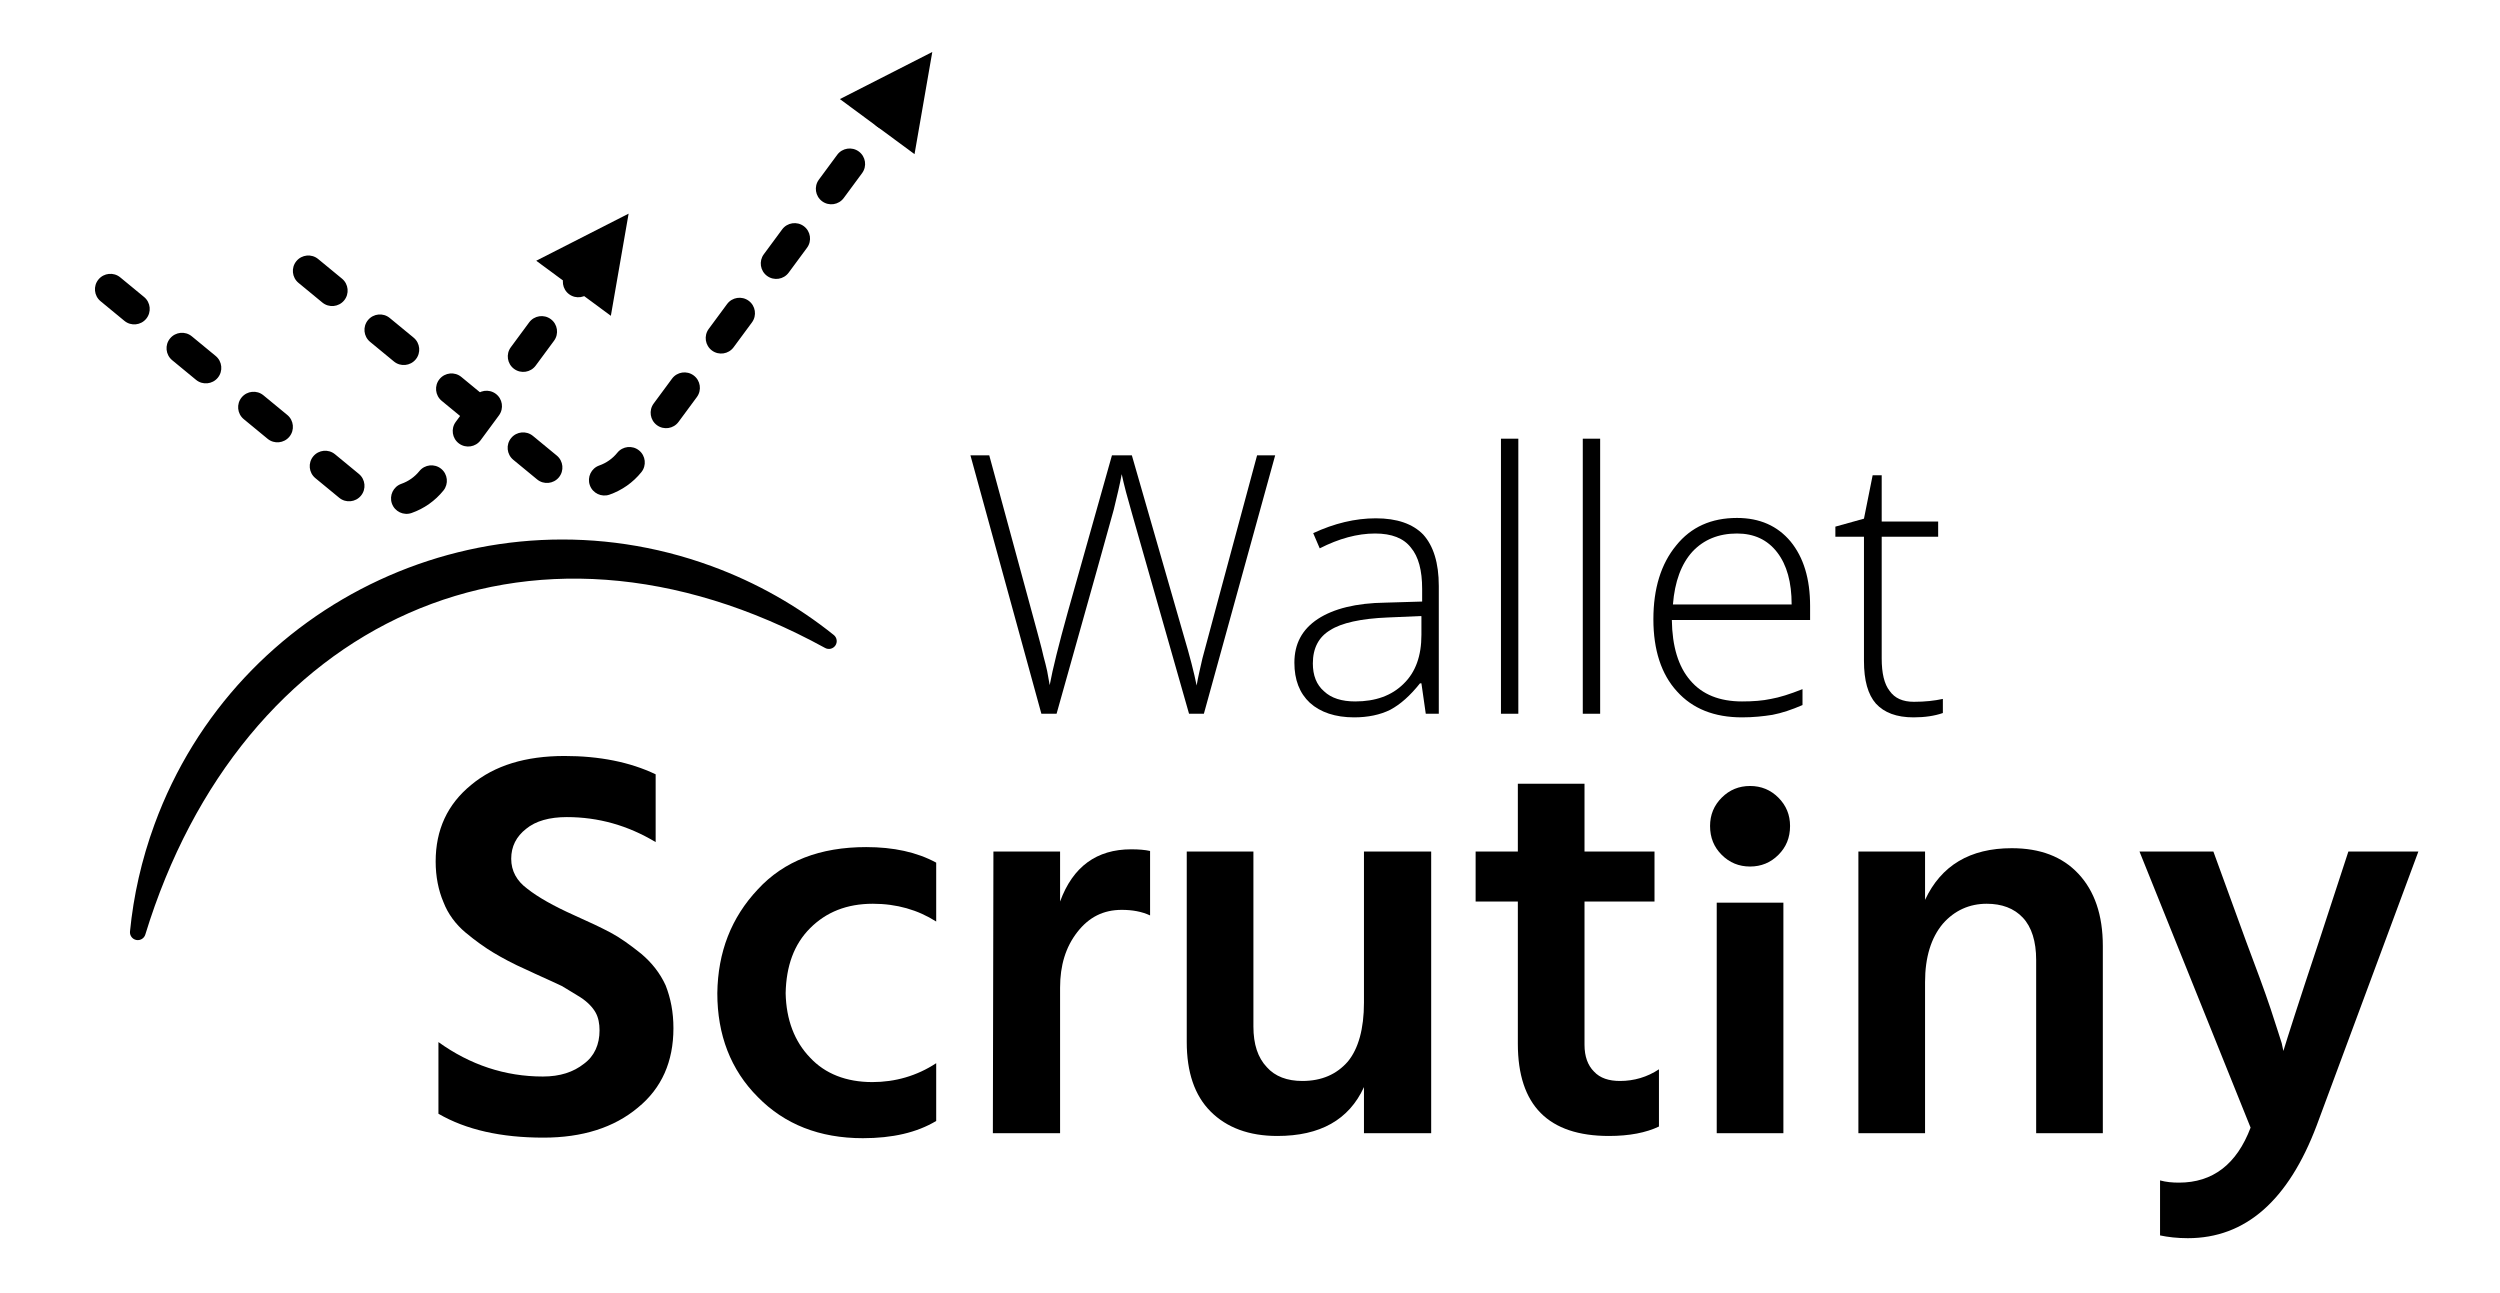
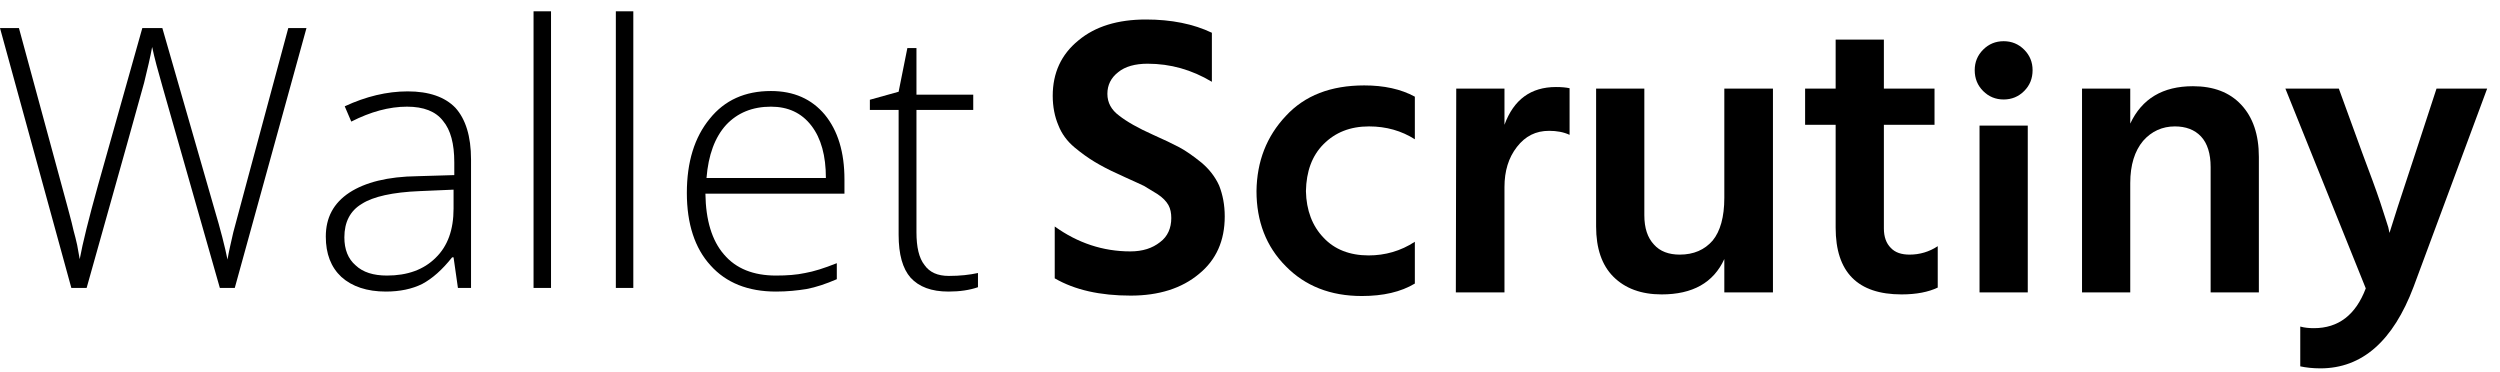
- <svg xmlns="http://www.w3.org/2000/svg" clip-rule="evenodd" fill-rule="evenodd" stroke-linejoin="round" stroke-miterlimit="2" viewBox="0 0 561 290">
-   <g transform="matrix(1.88124 0 0 .969631 -1253.072 -311.272)">
-     <path d="m666.085 321.022h298.069v298.069h-298.069z" fill="none" />
-     <g fill-rule="nonzero">
-       <path d="m.445-.646v.122c-.05-.03-.103-.045-.16-.045-.031 0-.056.007-.073.021-.018.014-.027.032-.027.054s.01.04.029.054c.019.015.047.031.085.048.027.012.048.022.065.031s.035.022.055.038c.019.016.034.035.044.057.009.023.014.048.014.077 0 .06-.021.108-.064.143-.043.036-.1.054-.17.054-.076 0-.139-.014-.189-.043v-.129c.057.041.12.062.188.062.031 0 .055-.008.074-.023.019-.014.028-.035.028-.06 0-.012-.002-.023-.007-.032s-.014-.019-.028-.028c-.015-.009-.026-.016-.033-.02-.008-.004-.024-.011-.048-.022-.007-.003-.012-.006-.015-.007-.025-.011-.045-.022-.06-.031s-.032-.021-.05-.036-.032-.034-.04-.055c-.009-.021-.014-.046-.014-.073 0-.057.021-.103.064-.138.042-.035.098-.052.168-.052.063 0 .118.011.164.033z" transform="matrix(66.26618 0 0 128.5667 714.808 583.2732)" />
-       <path d="m.161-.252c.001.048.016.087.044.116.027.029.065.044.112.044.041 0 .08-.011.115-.034v.104c-.035.021-.079.031-.132.031-.078 0-.141-.025-.189-.074-.049-.049-.073-.112-.073-.187.001-.074.025-.136.073-.187.047-.051.112-.076.195-.076.049 0 .091.009.126.028v.106c-.033-.021-.071-.032-.114-.032-.047 0-.084.015-.113.044s-.043.068-.044.117z" transform="matrix(66.26618 0 0 128.5667 749.1338 583.2732)" />
-       <path d="m.185-.507v.09c.023-.063.066-.094.128-.094.014 0 .025.001.034.003v.116c-.015-.007-.032-.01-.051-.01-.033 0-.059.013-.08.04s-.031.06-.031.1v.262h-.121l.001-.507z" transform="matrix(66.26618 0 0 128.5667 780.2789 583.2732)" />
-       <path d="m.379-.507h.121v.507h-.121v-.083c-.027.059-.079.088-.156.088-.051 0-.091-.015-.12-.044s-.043-.071-.043-.125v-.343h.12v.315c0 .032.008.056.024.073.015.017.037.025.064.025.035 0 .062-.012.082-.035.019-.023.029-.059.029-.106z" transform="matrix(66.26618 0 0 128.5667 803.6709 583.2732)" />
-       <path d="m.211-.417v.258c0 .021.006.037.017.048.011.012.027.017.047.017.025 0 .049-.007.07-.021v.103c-.023.011-.053.017-.09.017-.109 0-.164-.055-.164-.166v-.256h-.076v-.09h.076v-.122h.12v.122h.126v.09z" transform="matrix(66.26618 0 0 128.5667 841.1113 583.2732)" />
-       <path d="m.07 0v-.415h.12v.415zm-.012-.553c0-.02.007-.037.021-.051s.031-.021.051-.021.037.007.051.021.021.031.021.051c0 .021-.007.038-.021.052s-.031.021-.051.021-.037-.007-.051-.021-.021-.031-.021-.052z" transform="matrix(66.26618 0 0 128.5667 866.2262 583.2732)" />
-       <path d="m.185-.507v.087c.029-.062.081-.093.156-.093.051 0 .091.015.12.046s.044.074.044.13v.337h-.12v-.312c0-.033-.008-.059-.024-.076s-.038-.025-.065-.025c-.031 0-.058.012-.079.036-.021.025-.032.06-.032.105v.272h-.12v-.507z" transform="matrix(66.26618 0 0 128.5667 883.4554 583.2732)" />
-       <path d="m.206-.01-.2-.497h.133l.059.162c.018.048.033.088.044.121s.017.053.02.062l.003.014c.007-.023.028-.089.064-.197l.053-.162h.126l-.183.493c-.051.135-.128.203-.232.203-.019 0-.036-.002-.05-.005v-.099c.011.003.022.004.034.004.061 0 .104-.033.129-.099z" transform="matrix(66.26618 0 0 128.5667 920.8958 583.2732)" />
+ <svg xmlns="http://www.w3.org/2000/svg" width="100%" height="100%" viewBox="0 0 471 70" version="1.1" xml:space="preserve" style="fill-rule:evenodd;clip-rule:evenodd;stroke-linejoin:round;stroke-miterlimit:2;">
+   <rect id="Artboard2" x="0" y="0" width="470.284" height="69.399" style="fill:none;" />
+   <clipPath id="_clip1">
+     <rect x="0" y="0" width="470.284" height="69.399" />
+   </clipPath>
+   <g clip-path="url(#_clip1)">
+     <g>
+       <path d="M44.231,54.247l-2.812,-0l-10.766,-37.785c-0.891,-3.086 -1.577,-5.623 -1.989,-7.612c-0.342,1.92 -0.891,4.183 -1.508,6.72c-0.686,2.469 -4.252,15.361 -10.835,38.677l-2.88,-0l-13.441,-48.963l3.566,0l8.572,31.545c0.343,1.302 0.686,2.468 0.96,3.565c0.274,1.029 0.548,2.058 0.754,3.018c0.275,0.96 0.48,1.851 0.686,2.743c0.137,0.891 0.343,1.783 0.48,2.674c0.549,-3.017 1.714,-7.68 3.429,-13.852l8.366,-29.693l3.772,0l9.806,34.082c1.166,3.909 1.989,7.132 2.469,9.532c0.274,-1.646 0.685,-3.292 1.097,-5.143c0.48,-1.783 3.909,-14.607 10.355,-38.471l3.428,0l-13.509,48.963Z" style="fill-rule:nonzero;" />
+       <path d="M86.273,54.247l-0.822,-5.761l-0.275,0c-1.851,2.332 -3.703,3.978 -5.623,5.006c-1.92,0.96 -4.252,1.44 -6.857,1.44c-3.566,0 -6.378,-0.96 -8.367,-2.743c-1.988,-1.851 -2.948,-4.388 -2.948,-7.611c-0,-3.566 1.44,-6.309 4.457,-8.298c2.949,-1.92 7.2,-3.017 12.824,-3.086l6.926,-0.206l-0,-2.4c-0,-3.497 -0.686,-6.103 -2.126,-7.817c-1.372,-1.783 -3.635,-2.675 -6.789,-2.675c-3.36,0 -6.858,0.96 -10.492,2.812l-1.234,-2.88c3.977,-1.852 7.954,-2.812 11.863,-2.812c3.977,0 6.995,1.029 8.983,3.086c1.921,2.126 2.949,5.349 2.949,9.738l0,24.207l-2.469,-0Zm-13.372,-2.332c3.84,0 6.926,-1.097 9.189,-3.36c2.263,-2.195 3.361,-5.28 3.361,-9.258l-0,-3.566l-6.378,0.275c-5.075,0.205 -8.778,1.028 -10.903,2.4c-2.195,1.303 -3.292,3.429 -3.292,6.309c-0,2.263 0.686,4.046 2.126,5.28c1.371,1.303 3.36,1.92 5.897,1.92Z" style="fill-rule:nonzero;" />
+       <rect x="100.52" y="2.13" width="3.292" height="52.117" />
+       <rect x="116.024" y="2.13" width="3.292" height="52.117" />
+       <path d="M146.203,54.932c-5.281,0 -9.395,-1.645 -12.344,-4.937c-2.949,-3.223 -4.457,-7.818 -4.457,-13.646c-0,-5.829 1.44,-10.492 4.32,-13.99c2.811,-3.497 6.652,-5.211 11.521,-5.211c4.32,-0 7.68,1.508 10.149,4.457c2.468,3.017 3.703,7.063 3.703,12.206l-0,2.675l-26.196,-0c0.069,5.006 1.234,8.846 3.497,11.452c2.263,2.674 5.555,3.977 9.807,3.977c2.057,0 3.908,-0.137 5.486,-0.48c1.577,-0.274 3.566,-0.891 5.966,-1.852l-0,3.018c-2.058,0.891 -3.909,1.508 -5.692,1.851c-1.714,0.275 -3.635,0.48 -5.76,0.48Zm-0.96,-34.836c-3.498,0 -6.309,1.166 -8.435,3.429c-2.126,2.332 -3.36,5.692 -3.703,10.012l22.492,-0c0,-4.183 -0.891,-7.475 -2.743,-9.875c-1.851,-2.4 -4.388,-3.566 -7.611,-3.566Z" style="fill-rule:nonzero;" />
+       <path d="M178.764,51.984c2.126,-0 3.909,-0.206 5.486,-0.549l0,2.674c-1.577,0.549 -3.428,0.823 -5.554,0.823c-3.223,0 -5.555,-0.891 -7.132,-2.606c-1.509,-1.714 -2.263,-4.388 -2.263,-8.091l0,-23.522l-5.417,0l-0,-1.92l5.417,-1.508l1.646,-8.229l1.714,-0l0,8.777l10.698,0l-0,2.88l-10.698,0l0,23.042c0,2.811 0.48,4.868 1.509,6.171c0.96,1.372 2.469,2.058 4.594,2.058Z" style="fill-rule:nonzero;" />
    </g>
-     <path d="m131.079 224.226c.058.946-.61 1.782-1.545 1.934-.936.152-1.834-.429-2.078-1.345-2.119-8.185-3.247-16.768-3.247-25.612 0-56.306 45.714-102.02 102.021-102.02 11.411 0 22.387 1.878 32.636 5.34.894.317 1.401 1.261 1.17 2.181s-1.123 1.513-2.061 1.37c-79.298-12.053-131.001 41.855-126.896 118.152z" transform="matrix(.4766196 .3384097 -.1744237 .9247172 660.0585 285.5902)" />
-     <path d="m145.877 95.675 16.338-19.036 7.446 22.961z" transform="matrix(.4115482 .3866004 -.2256976 .9043955 691.6088 238.4406)" />
-     <path d="m145.292 160.473c2.424-2.151 4.139-4.869 4.923-7.86.501-1.914-.852-3.828-3.02-4.271-2.169-.443-4.336.752-4.838 2.666-.443 1.691-1.413 3.228-2.783 4.444-1.569 1.393-1.563 3.649.016 5.035 1.578 1.385 4.133 1.379 5.702-.014zm-26.562 2.433c2.774.594 5.405 1.158 7.838 1.679 2.162.464 4.345-.71 4.869-2.62.525-1.909-.804-3.836-2.967-4.299-2.432-.522-5.064-1.085-7.838-1.68-2.163-.463-4.345.711-4.87 2.62-.525 1.91.805 3.836 2.968 4.3zm34.496-24.438c.481-2.27.977-4.613 1.482-6.999.409-1.932-1.035-3.793-3.223-4.154-2.187-.361-4.295.914-4.704 2.846-.506 2.385-1.002 4.728-1.482 6.999-.409 1.931 1.035 3.793 3.223 4.154 2.187.361 4.296-.914 4.704-2.846zm-58.009 19.4c2.622.562 5.246 1.124 7.837 1.679 2.163.464 4.345-.711 4.87-2.62.525-1.91-.804-3.836-2.967-4.3-2.592-.555-5.215-1.117-7.838-1.679-2.163-.463-4.345.711-4.87 2.62-.525 1.91.805 3.836 2.968 4.3zm-23.513-5.039c2.506.537 5.132 1.1 7.837 1.68 2.163.463 4.345-.711 4.87-2.62.525-1.91-.805-3.836-2.967-4.3-2.705-.579-5.332-1.142-7.838-1.679-2.163-.464-4.345.71-4.87 2.62-.525 1.909.805 3.836 2.968 4.299zm85.968-35.359c.499-2.357.995-4.699 1.482-6.999.409-1.932-1.035-3.793-3.223-4.154-2.187-.361-4.296.914-4.705 2.846-.487 2.3-.982 4.642-1.481 6.999-.409 1.931 1.035 3.793 3.222 4.154 2.188.361 4.296-.914 4.705-2.846zm-109.481 30.321s2.962.635 7.837 1.68c2.163.463 4.345-.711 4.87-2.62.525-1.91-.805-3.837-2.967-4.3-4.876-1.045-7.838-1.679-7.838-1.679-2.163-.464-4.345.71-4.87 2.62-.525 1.909.805 3.836 2.968 4.299zm113.927-51.319c.172-.811.34-1.605.504-2.38.409-1.932-1.035-3.793-3.223-4.154-2.187-.361-4.296.914-4.705 2.846-.164.775-.332 1.569-.504 2.38-.409 1.931 1.036 3.793 3.223 4.154 2.188.361 4.296-.914 4.705-2.846z" transform="matrix(.4115482 .3866004 -.2256976 .9043955 691.6088 238.4406)" />
-     <path d="m154.415 55.351 16.338-19.035 7.446 22.96z" transform="matrix(.4115482 .3866004 -.2256976 .9043955 715.2173 234.1952)" />
-     <path d="m145.292 160.473c2.424-2.151 4.139-4.869 4.923-7.86.501-1.914-.852-3.828-3.02-4.271-2.169-.443-4.336.752-4.838 2.666-.443 1.691-1.413 3.228-2.783 4.444-1.569 1.393-1.563 3.649.016 5.035 1.578 1.385 4.133 1.379 5.702-.014zm-26.562 2.433c2.774.594 5.405 1.158 7.838 1.679 2.162.464 4.345-.71 4.869-2.62.525-1.909-.804-3.836-2.967-4.299-2.432-.522-5.064-1.085-7.838-1.68-2.163-.463-4.345.711-4.87 2.62-.525 1.91.805 3.836 2.968 4.3zm34.496-24.438c.476-2.245.971-4.585 1.482-6.999.409-1.931-1.035-3.793-3.223-4.154-2.187-.361-4.295.914-4.704 2.846-.512 2.414-1.007 4.753-1.482 6.999-.409 1.931 1.035 3.793 3.223 4.154 2.187.361 4.296-.914 4.704-2.846zm-58.009 19.4c2.622.562 5.246 1.124 7.837 1.679 2.163.464 4.345-.711 4.87-2.62.525-1.91-.804-3.836-2.967-4.3-2.592-.555-5.215-1.117-7.838-1.679-2.163-.463-4.345.711-4.87 2.62-.525 1.91.805 3.836 2.968 4.3zm-23.513-5.039c2.506.537 5.132 1.1 7.837 1.68 2.163.463 4.345-.711 4.87-2.62.525-1.91-.805-3.836-2.967-4.3-2.705-.579-5.332-1.142-7.838-1.679-2.163-.464-4.345.71-4.87 2.62-.525 1.909.805 3.836 2.968 4.299zm85.968-35.359c.489-2.307.984-4.644 1.482-6.999.409-1.931-1.035-3.793-3.223-4.154-2.187-.361-4.296.914-4.705 2.846-.498 2.354-.993 4.692-1.482 6.999-.408 1.931 1.036 3.793 3.223 4.154 2.188.361 4.296-.914 4.705-2.846zm-109.481 30.321s2.962.635 7.837 1.68c2.163.463 4.345-.711 4.87-2.62.525-1.91-.805-3.837-2.967-4.3-4.876-1.045-7.838-1.679-7.838-1.679-2.163-.464-4.345.71-4.87 2.62-.525 1.909.805 3.836 2.968 4.299zm113.927-51.319c.497-2.345.992-4.683 1.482-6.999.409-1.932-1.035-3.793-3.223-4.154-2.187-.361-4.296.914-4.705 2.846-.49 2.316-.985 4.653-1.482 6.999-.409 1.932 1.036 3.793 3.223 4.154 2.188.361 4.296-.914 4.705-2.846zm4.446-20.998c.507-2.396 1.003-4.734 1.482-6.999.409-1.932-1.035-3.793-3.223-4.154s-4.296.914-4.705 2.846c-.479 2.264-.974 4.603-1.482 6.999-.409 1.931 1.035 3.793 3.223 4.154s4.296-.914 4.705-2.846zm4.446-20.998c.05-.238.1-.474.15-.708.409-1.931-1.035-3.792-3.223-4.154-2.188-.361-4.296.914-4.705 2.846-.049.234-.099.47-.15.708-.409 1.931 1.035 3.793 3.223 4.154s4.296-.914 4.705-2.846z" transform="matrix(.4115482 .3866004 -.2256976 .9043955 715.2173 234.1952)" />
-     <path d="m.67 0h-.041l-.157-.551c-.013-.045-.023-.082-.029-.111-.005.028-.013.061-.022.098-.01.036-.062.224-.158.564h-.042l-.196-.714h.052l.125.46c.005.019.01.036.014.052.004.015.008.03.011.044.004.014.007.027.01.04.002.013.005.026.007.039.008-.044.025-.112.05-.202l.122-.433h.055l.143.497c.017.057.029.104.036.139.004-.024.01-.048.016-.075.007-.026.057-.213.151-.561h.05z" fill-rule="nonzero" transform="matrix(43.17124 0 0 83.7589 780.7658 486.2021)" />
-     <path d="m.411 0-.012-.084h-.004c-.027.034-.054.058-.082.073-.028.014-.062.021-.1.021-.052 0-.093-.014-.122-.04-.029-.027-.043-.064-.043-.111 0-.052.021-.092.065-.121.043-.028.105-.044.187-.045l.101-.003v-.035c0-.051-.01-.089-.031-.114-.02-.026-.053-.039-.099-.039-.049 0-.1.014-.153.041l-.018-.042c.058-.027.116-.041.173-.041.058 0 .102.015.131.045.028.031.043.078.043.142v.353zm-.195-.034c.056 0 .101-.016.134-.049.033-.032.049-.077.049-.135v-.052l-.093.004c-.074.003-.128.015-.159.035-.032.019-.048.05-.048.092 0 .033.01.059.031.077.02.019.049.028.086.028z" fill-rule="nonzero" transform="matrix(43.17124 0 0 83.7589 818.4147 486.2021)" />
-     <path d="m.089-.76h.048v.76h-.048z" fill-rule="nonzero" transform="matrix(43.17124 0 0 83.7589 841.2847 486.2021)" />
-     <path d="m.089-.76h.048v.76h-.048z" fill-rule="nonzero" transform="matrix(43.17124 0 0 83.7589 851.045 486.2021)" />
-     <path d="m.303.01c-.077 0-.137-.024-.18-.072-.043-.047-.065-.114-.065-.199s.021-.153.063-.204c.041-.051.097-.076.168-.076.063 0 .112.022.148.065.036.044.054.103.054.178v.039h-.382c.001.073.018.129.051.167.033.039.081.058.143.058.03 0 .057-.002.08-.007.023-.004.052-.013.087-.027v.044c-.03.013-.057.022-.083.027-.025.004-.053.007-.084.007zm-.014-.508c-.051 0-.092.017-.123.05-.031.034-.049.083-.054.146h.328c0-.061-.013-.109-.04-.144s-.064-.052-.111-.052z" fill-rule="nonzero" transform="matrix(43.17124 0 0 83.7589 860.8053 486.2021)" />
-     <path d="m.229-.033c.031 0 .057-.003.08-.008v.039c-.023.008-.05.012-.081.012-.047 0-.081-.013-.104-.038-.022-.025-.033-.064-.033-.118v-.343h-.079v-.028l.079-.022.024-.12h.025v.128h.156v.042h-.156v.336c0 .041.007.071.022.09.014.02.036.03.067.03z" fill-rule="nonzero" transform="matrix(43.17124 0 0 83.7589 884.4991 486.2021)" />
+     <g>
+       <path d="M228.318,6.172l0,9.238c-3.786,-2.271 -7.799,-3.407 -12.115,-3.407c-2.347,-0 -4.24,0.53 -5.528,1.59c-1.363,1.06 -2.044,2.423 -2.044,4.089c-0,1.666 0.757,3.029 2.196,4.089c1.438,1.136 3.559,2.347 6.436,3.634c2.044,0.909 3.635,1.666 4.922,2.348c1.287,0.681 2.65,1.665 4.164,2.877c1.439,1.212 2.575,2.65 3.332,4.316c0.682,1.742 1.06,3.635 1.06,5.831c0,4.543 -1.59,8.177 -4.846,10.827c-3.256,2.726 -7.572,4.089 -12.872,4.089c-5.755,0 -10.526,-1.06 -14.312,-3.256l0,-9.767c4.316,3.104 9.087,4.694 14.236,4.694c2.347,0 4.164,-0.606 5.603,-1.741c1.439,-1.06 2.12,-2.651 2.12,-4.544c0,-0.908 -0.151,-1.741 -0.53,-2.423c-0.378,-0.681 -1.06,-1.438 -2.12,-2.12c-1.136,-0.681 -1.969,-1.211 -2.499,-1.514c-0.605,-0.303 -1.817,-0.833 -3.634,-1.666c-0.53,-0.227 -0.909,-0.454 -1.136,-0.53c-1.893,-0.833 -3.407,-1.666 -4.543,-2.347c-1.136,-0.682 -2.423,-1.591 -3.786,-2.726c-1.363,-1.136 -2.423,-2.575 -3.029,-4.165c-0.682,-1.59 -1.06,-3.483 -1.06,-5.528c-0,-4.316 1.59,-7.799 4.846,-10.449c3.18,-2.65 7.421,-3.937 12.721,-3.937c4.77,-0 8.935,0.833 12.418,2.498Z" style="fill-rule:nonzero;" />
+       <path d="M246.037,36.006c0.075,3.635 1.211,6.588 3.331,8.784c2.045,2.196 4.922,3.331 8.481,3.331c3.105,0 6.058,-0.833 8.708,-2.574l-0,7.875c-2.65,1.59 -5.982,2.347 -9.995,2.347c-5.906,0 -10.677,-1.893 -14.311,-5.603c-3.711,-3.71 -5.528,-8.481 -5.528,-14.16c0.076,-5.603 1.893,-10.298 5.528,-14.16c3.559,-3.861 8.48,-5.754 14.765,-5.754c3.71,-0 6.891,0.681 9.541,2.12l-0,8.026c-2.499,-1.59 -5.376,-2.423 -8.632,-2.423c-3.559,0 -6.361,1.136 -8.557,3.332c-2.195,2.196 -3.256,5.149 -3.331,8.859Z" style="fill-rule:nonzero;" />
+       <path d="M283.443,16.698l-0,6.814c1.741,-4.77 4.997,-7.117 9.692,-7.117c1.06,-0 1.893,0.075 2.574,0.227l0,8.783c-1.135,-0.53 -2.423,-0.757 -3.861,-0.757c-2.499,0 -4.468,0.984 -6.058,3.029c-1.59,2.044 -2.347,4.543 -2.347,7.572l-0,19.839l-9.163,-0l0.076,-38.39l9.087,-0Z" style="fill-rule:nonzero;" />
+       <path d="M324.862,16.698l9.162,-0l-0,38.39l-9.162,-0l-0,-6.285c-2.045,4.467 -5.982,6.663 -11.813,6.663c-3.861,0 -6.89,-1.136 -9.086,-3.331c-2.196,-2.196 -3.256,-5.377 -3.256,-9.465l-0,-25.972l9.086,-0l0,23.851c0,2.423 0.606,4.241 1.818,5.528c1.135,1.287 2.801,1.893 4.846,1.893c2.65,-0 4.694,-0.909 6.209,-2.65c1.439,-1.742 2.196,-4.468 2.196,-8.027l-0,-20.595Z" style="fill-rule:nonzero;" />
+       <path d="M354.923,23.512l-0,19.536c-0,1.59 0.454,2.802 1.287,3.635c0.833,0.908 2.044,1.287 3.559,1.287c1.893,-0 3.71,-0.53 5.3,-1.59l0,7.799c-1.741,0.833 -4.013,1.287 -6.815,1.287c-8.253,0 -12.418,-4.164 -12.418,-12.569l0,-19.385l-5.754,0l-0,-6.814l5.754,-0l0,-9.238l9.087,-0l-0,9.238l9.541,-0l-0,6.814l-9.541,0Z" style="fill-rule:nonzero;" />
+       <path d="M372.944,55.088l0,-31.424l9.087,-0l-0,31.424l-9.087,-0Zm-0.908,-41.874c-0,-1.514 0.53,-2.801 1.59,-3.861c1.06,-1.06 2.347,-1.59 3.861,-1.59c1.515,-0 2.802,0.53 3.862,1.59c1.06,1.06 1.59,2.347 1.59,3.861c0,1.591 -0.53,2.878 -1.59,3.938c-1.06,1.06 -2.347,1.59 -3.862,1.59c-1.514,-0 -2.801,-0.53 -3.861,-1.59c-1.06,-1.06 -1.59,-2.347 -1.59,-3.938Z" style="fill-rule:nonzero;" />
+       <path d="M401.339,16.698l0,6.587c2.196,-4.694 6.134,-7.042 11.813,-7.042c3.862,0 6.89,1.136 9.086,3.483c2.196,2.348 3.332,5.604 3.332,9.844l-0,25.518l-9.087,-0l0,-23.625c0,-2.499 -0.605,-4.468 -1.817,-5.755c-1.211,-1.287 -2.877,-1.893 -4.922,-1.893c-2.347,0 -4.391,0.909 -5.982,2.726c-1.59,1.893 -2.423,4.543 -2.423,7.951l0,20.596l-9.086,-0l-0,-38.39l9.086,-0Z" style="fill-rule:nonzero;" />
+       <path d="M445.712,54.33l-15.144,-37.632l10.07,-0l4.468,12.266c1.363,3.635 2.499,6.664 3.332,9.162c0.832,2.499 1.287,4.013 1.514,4.695l0.227,1.06c0.53,-1.742 2.12,-6.739 4.846,-14.917l4.013,-12.266l9.541,-0l-13.857,37.33c-3.861,10.222 -9.692,15.371 -17.567,15.371c-1.439,-0 -2.726,-0.152 -3.786,-0.379l0,-7.496c0.833,0.227 1.666,0.303 2.575,0.303c4.619,-0 7.875,-2.499 9.768,-7.497Z" style="fill-rule:nonzero;" />
+     </g>
  </g>
</svg>
